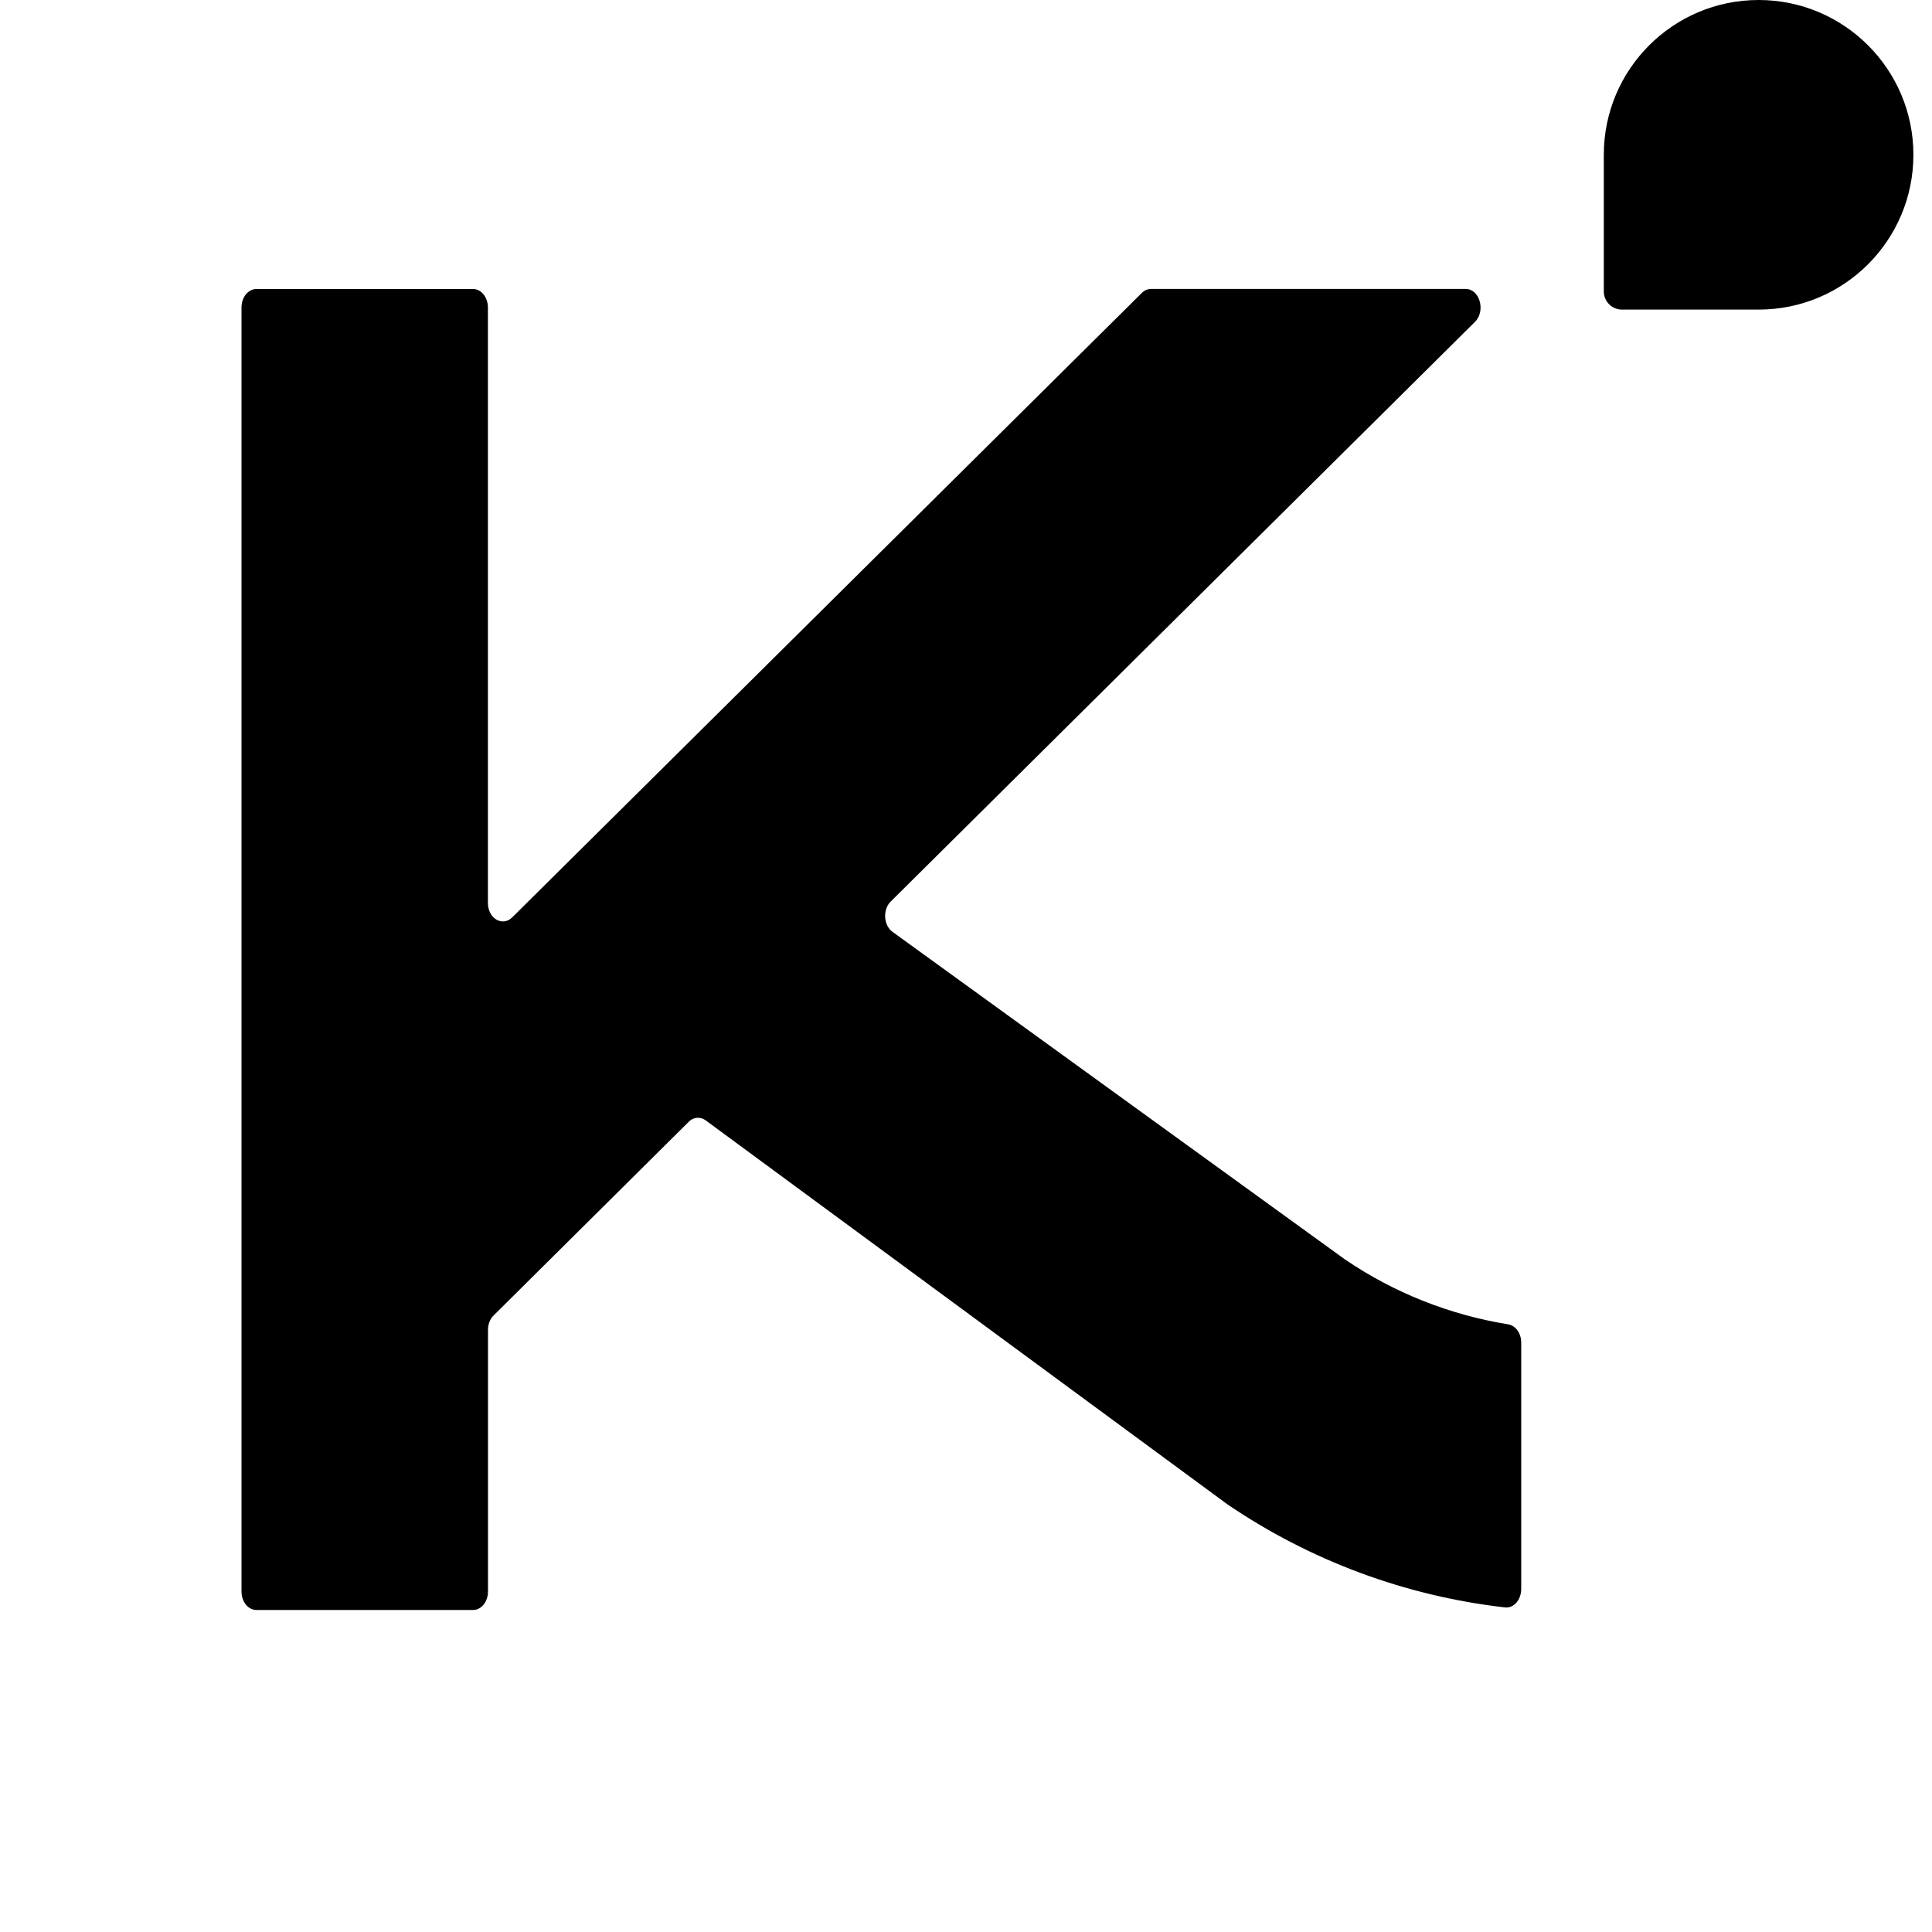
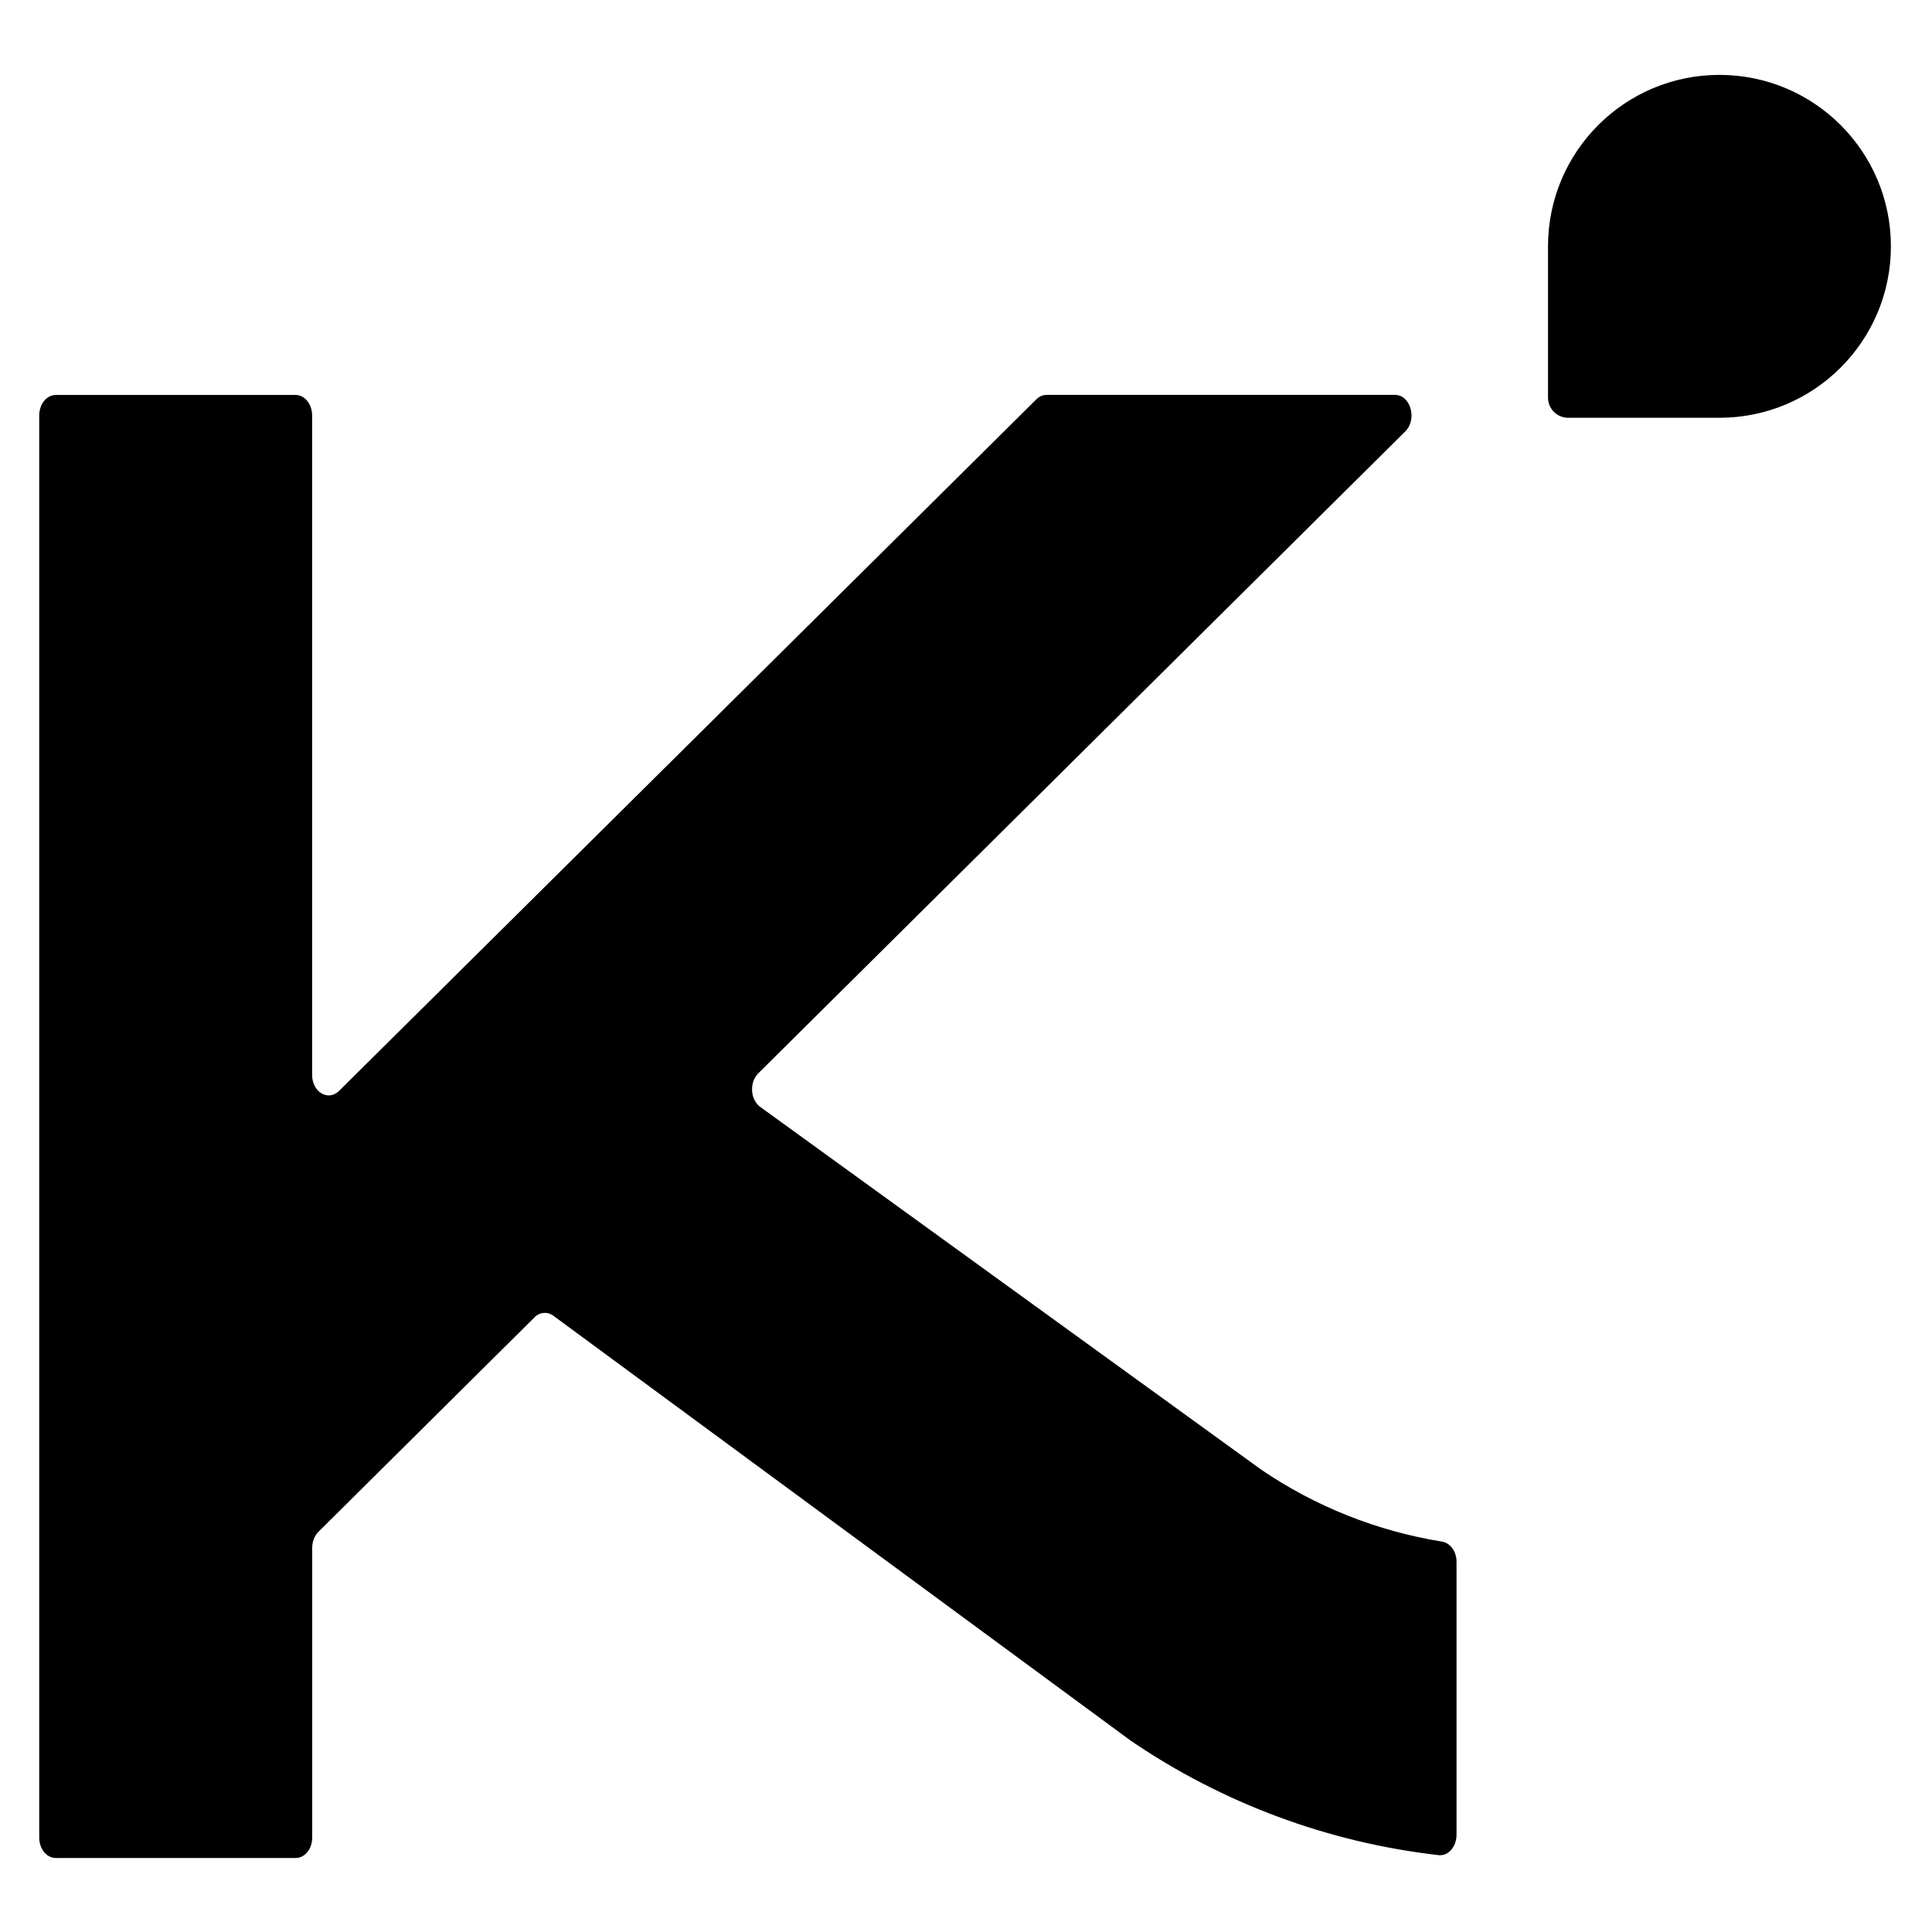
- <svg xmlns="http://www.w3.org/2000/svg" fill="currentColor" fill-rule="evenodd" height="1em" style="flex:none;line-height:1" viewBox="0 0 24 24" width="1em">
+ <svg xmlns="http://www.w3.org/2000/svg" fill="currentColor" fill-rule="evenodd" height="1em" style="flex:none;line-height:1" viewBox="2.56 -0.84 21.67 21.67" width="1em">
  <path d="M21.846 0a1.923 1.923 0 110 3.846H20.15a.226.226 0 01-.227-.226V1.923C19.923.861 20.784 0 21.846 0z" />
  <path d="M11.065 11.199l7.257-7.2c.137-.136.06-.41-.116-.41H14.3a.164.164 0 00-.117.051l-7.82 7.756c-.122.12-.302.013-.302-.179V3.82c0-.127-.083-.23-.185-.23H3.186c-.103 0-.186.103-.186.23V19.77c0 .128.083.23.186.23h2.69c.103 0 .186-.102.186-.23v-3.25c0-.069.025-.135.069-.178l2.424-2.406a.158.158 0 01.205-.023l6.484 4.772a7.677 7.677 0 003.453 1.283c.108.012.2-.095.2-.23v-3.06c0-.117-.07-.212-.164-.227a5.028 5.028 0 01-2.027-.807l-5.613-4.064c-.117-.078-.132-.279-.028-.381z" />
</svg>
